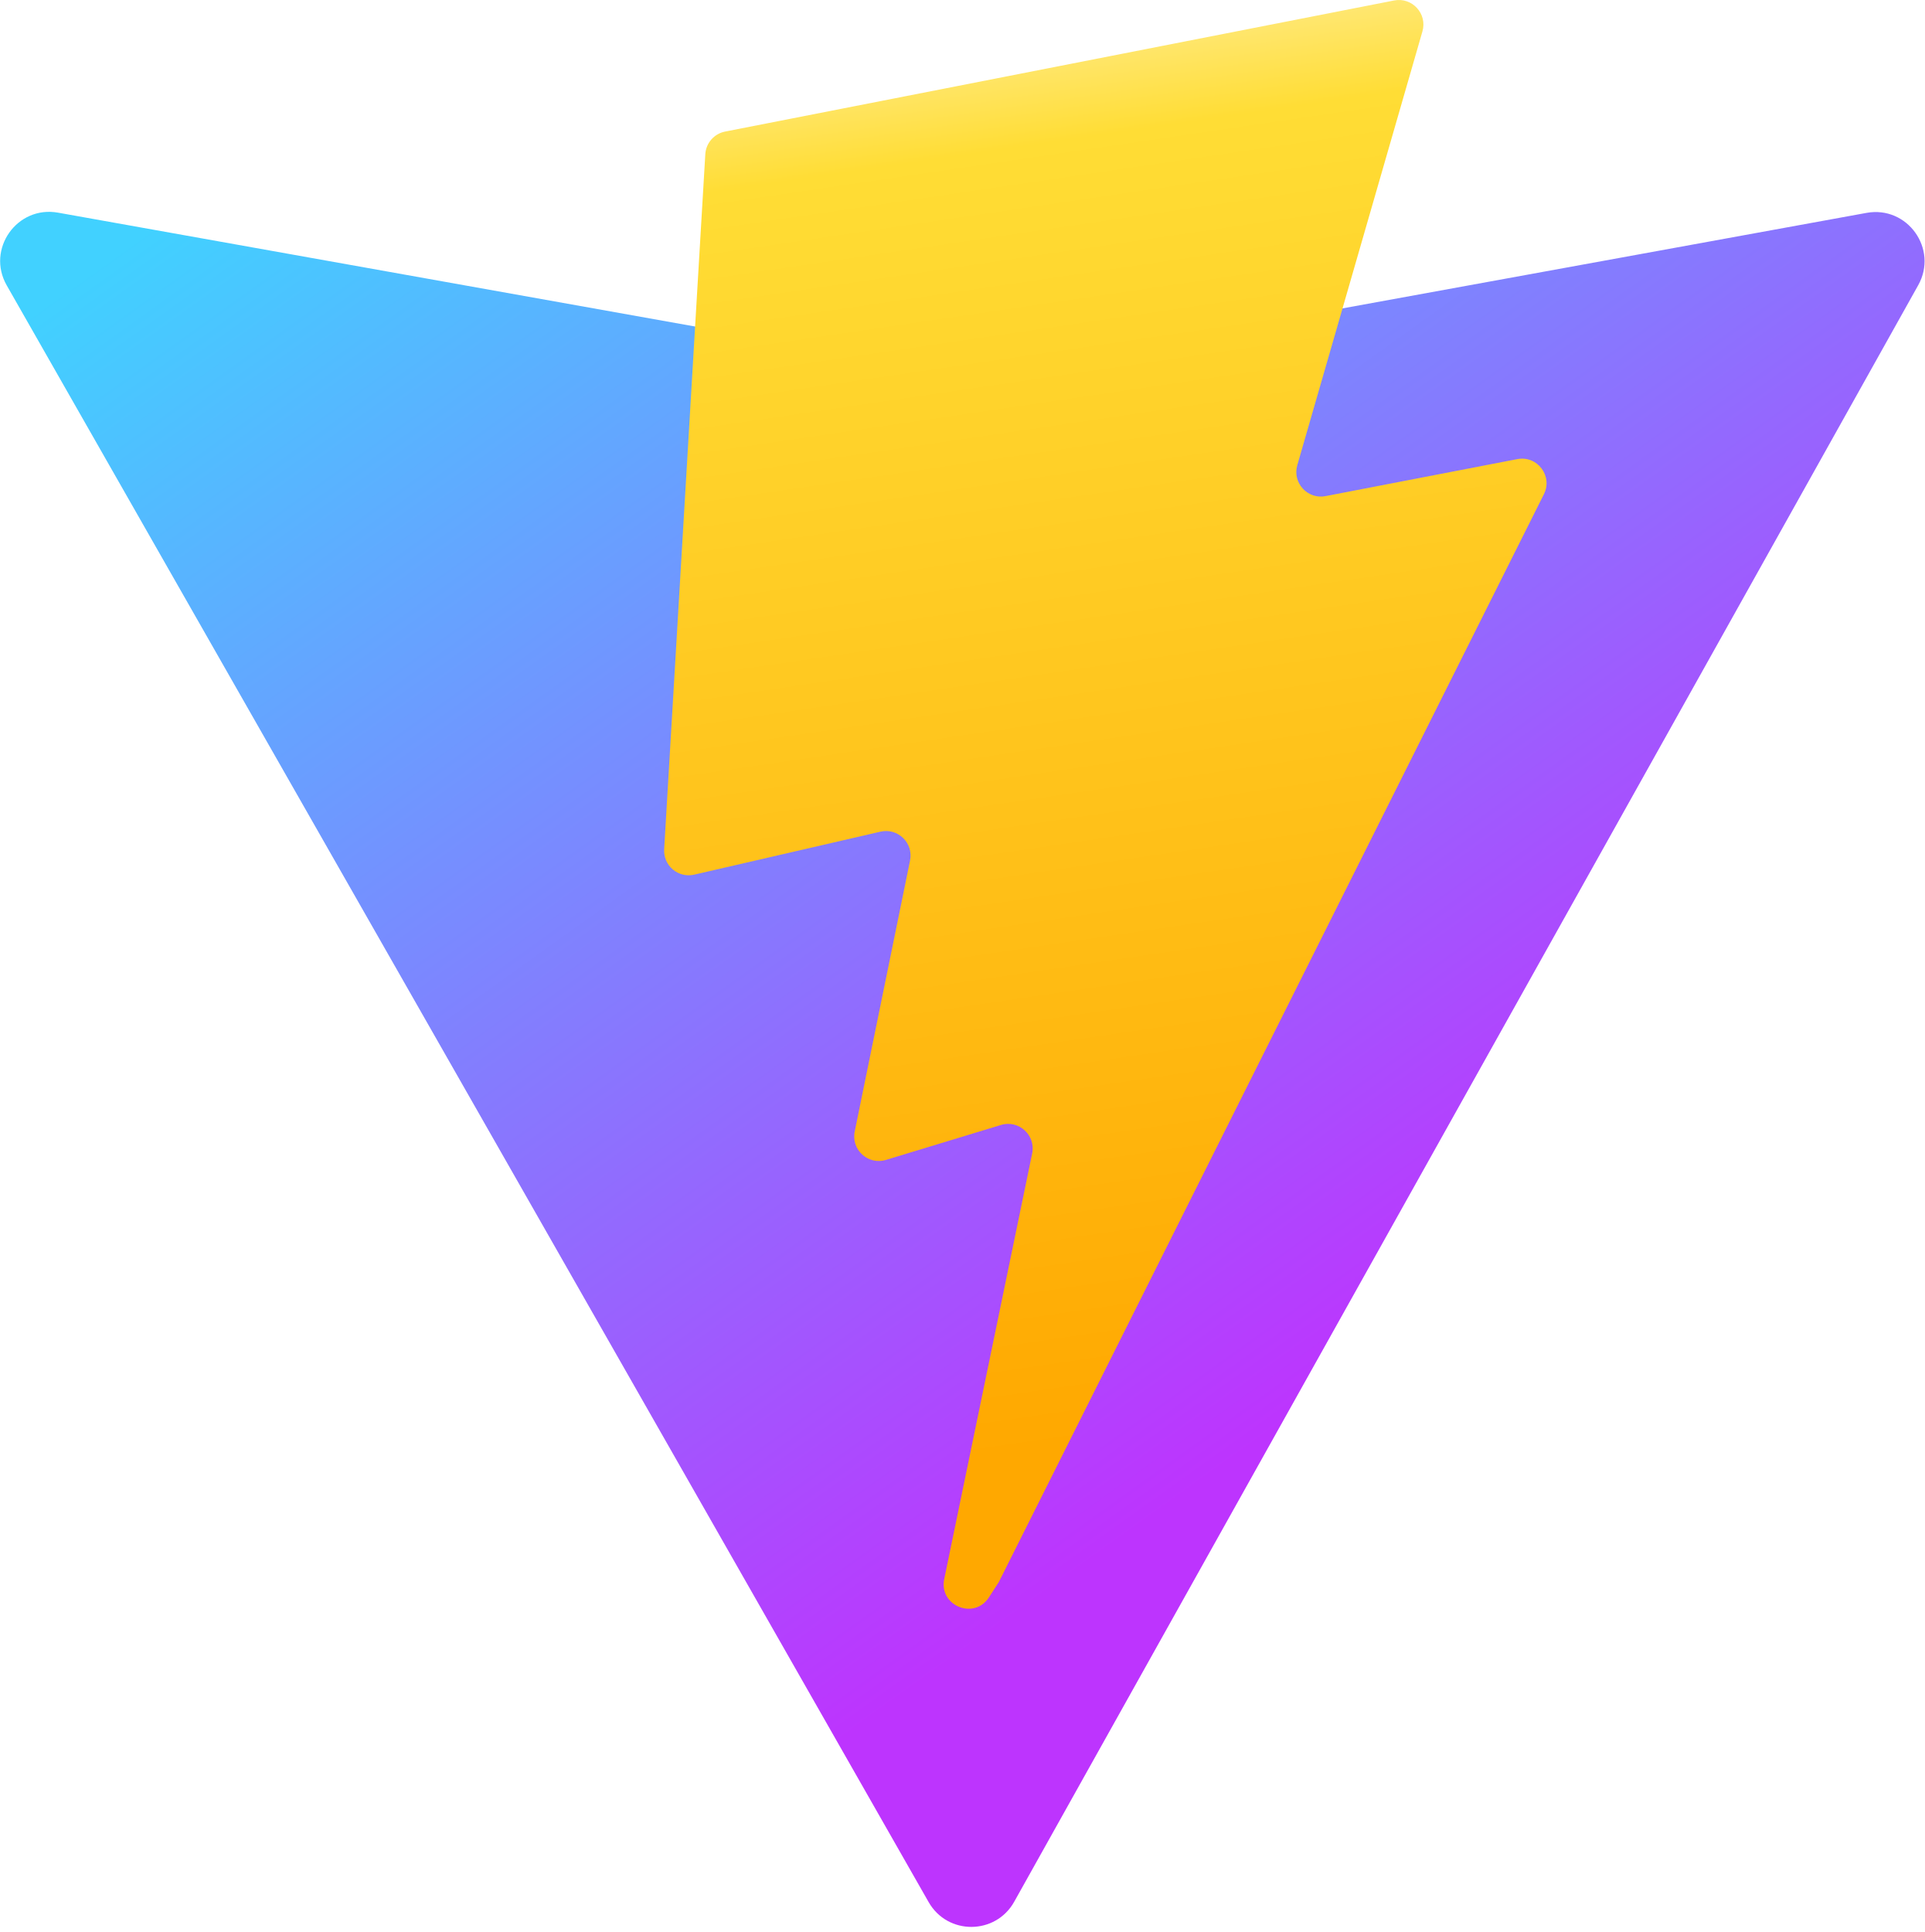
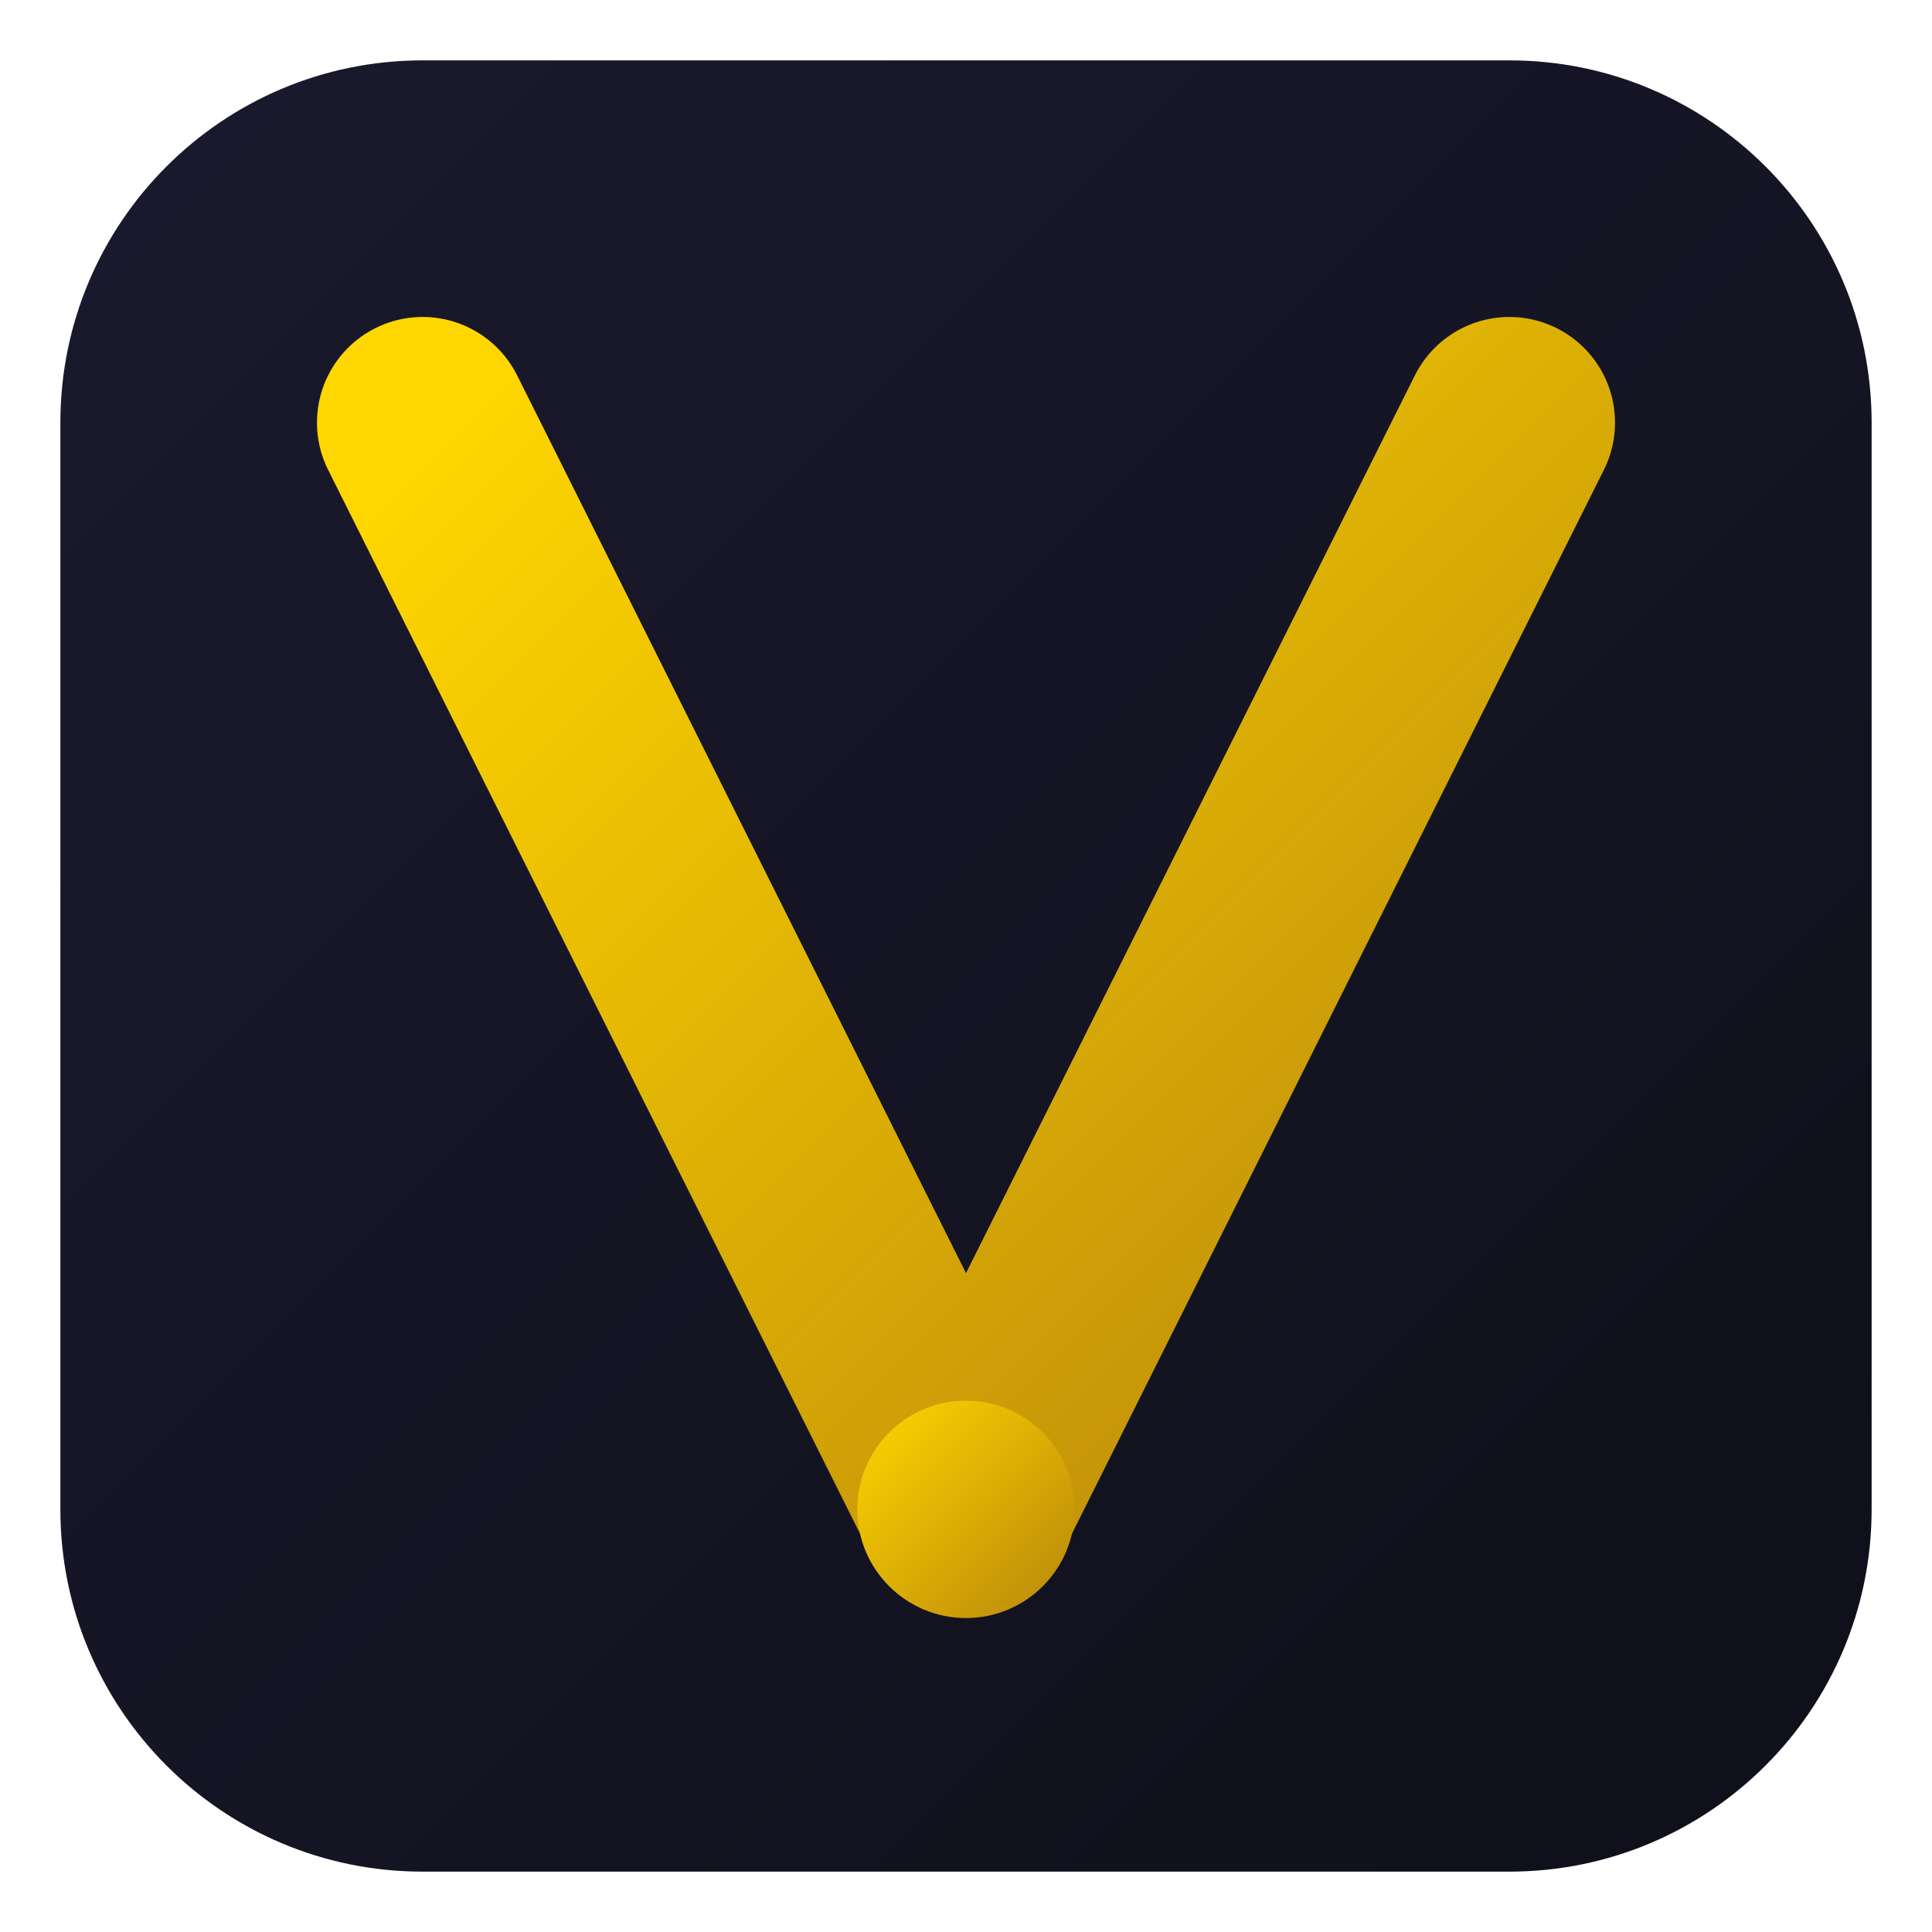
- <svg xmlns="http://www.w3.org/2000/svg" aria-hidden="true" role="img" class="iconify iconify--logos" width="31.88" height="32" preserveAspectRatio="xMidYMid meet" viewBox="0 0 256 257">
+ <svg xmlns="http://www.w3.org/2000/svg" viewBox="0 0 32 32">
  <defs>
-     <linearGradient id="IconifyId1813088fe1fbc01fb466" x1="-.828%" x2="57.636%" y1="7.652%" y2="78.411%">
-       <stop offset="0%" stop-color="#41D1FF" />
-       <stop offset="100%" stop-color="#BD34FE" />
+     <linearGradient id="g1" x1="0%" y1="0%" x2="100%" y2="100%">
+       <stop offset="0%" stop-color="#FFD700" />
+       <stop offset="100%" stop-color="#B8860B" />
    </linearGradient>
-     <linearGradient id="IconifyId1813088fe1fbc01fb467" x1="43.376%" x2="50.316%" y1="2.242%" y2="89.03%">
-       <stop offset="0%" stop-color="#FFEA83" />
-       <stop offset="8.333%" stop-color="#FFDD35" />
-       <stop offset="100%" stop-color="#FFA800" />
+     <linearGradient id="g2" x1="0%" y1="0%" x2="100%" y2="100%">
+       <stop offset="0%" stop-color="#1a1a2e" />
+       <stop offset="100%" stop-color="#0f0f1a" />
    </linearGradient>
  </defs>
-   <path fill="url(#IconifyId1813088fe1fbc01fb466)" d="M255.153 37.938L134.897 252.976c-2.483 4.44-8.862 4.466-11.382.048L.875 37.958c-2.746-4.814 1.371-10.646 6.827-9.67l120.385 21.517a6.537 6.537 0 0 0 2.322-.004l117.867-21.483c5.438-.991 9.574 4.796 6.877 9.62Z" />
-   <path fill="url(#IconifyId1813088fe1fbc01fb467)" d="M185.432.063L96.44 17.501a3.268 3.268 0 0 0-2.634 3.014l-5.474 92.456a3.268 3.268 0 0 0 3.997 3.378l24.777-5.718c2.318-.535 4.413 1.507 3.936 3.838l-7.361 36.047c-.495 2.426 1.782 4.5 4.151 3.78l15.304-4.649c2.372-.72 4.652 1.36 4.15 3.788l-11.698 56.621c-.732 3.542 3.979 5.473 5.943 2.437l1.313-2.028l72.516-144.72c1.215-2.423-.88-5.186-3.54-4.672l-25.505 4.922c-2.396.462-4.435-1.77-3.759-4.114l16.646-57.705c.677-2.35-1.37-4.583-3.769-4.113Z" />
+   <rect x="1" y="1" width="30" height="30" rx="6" fill="url(#g2)" />
+   <path d="M7 7 L16 25 L25 7" fill="none" stroke="url(#g1)" stroke-width="3.5" stroke-linecap="round" stroke-linejoin="round" />
+   <circle cx="16" cy="25" r="1.8" fill="url(#g1)" />
</svg>
